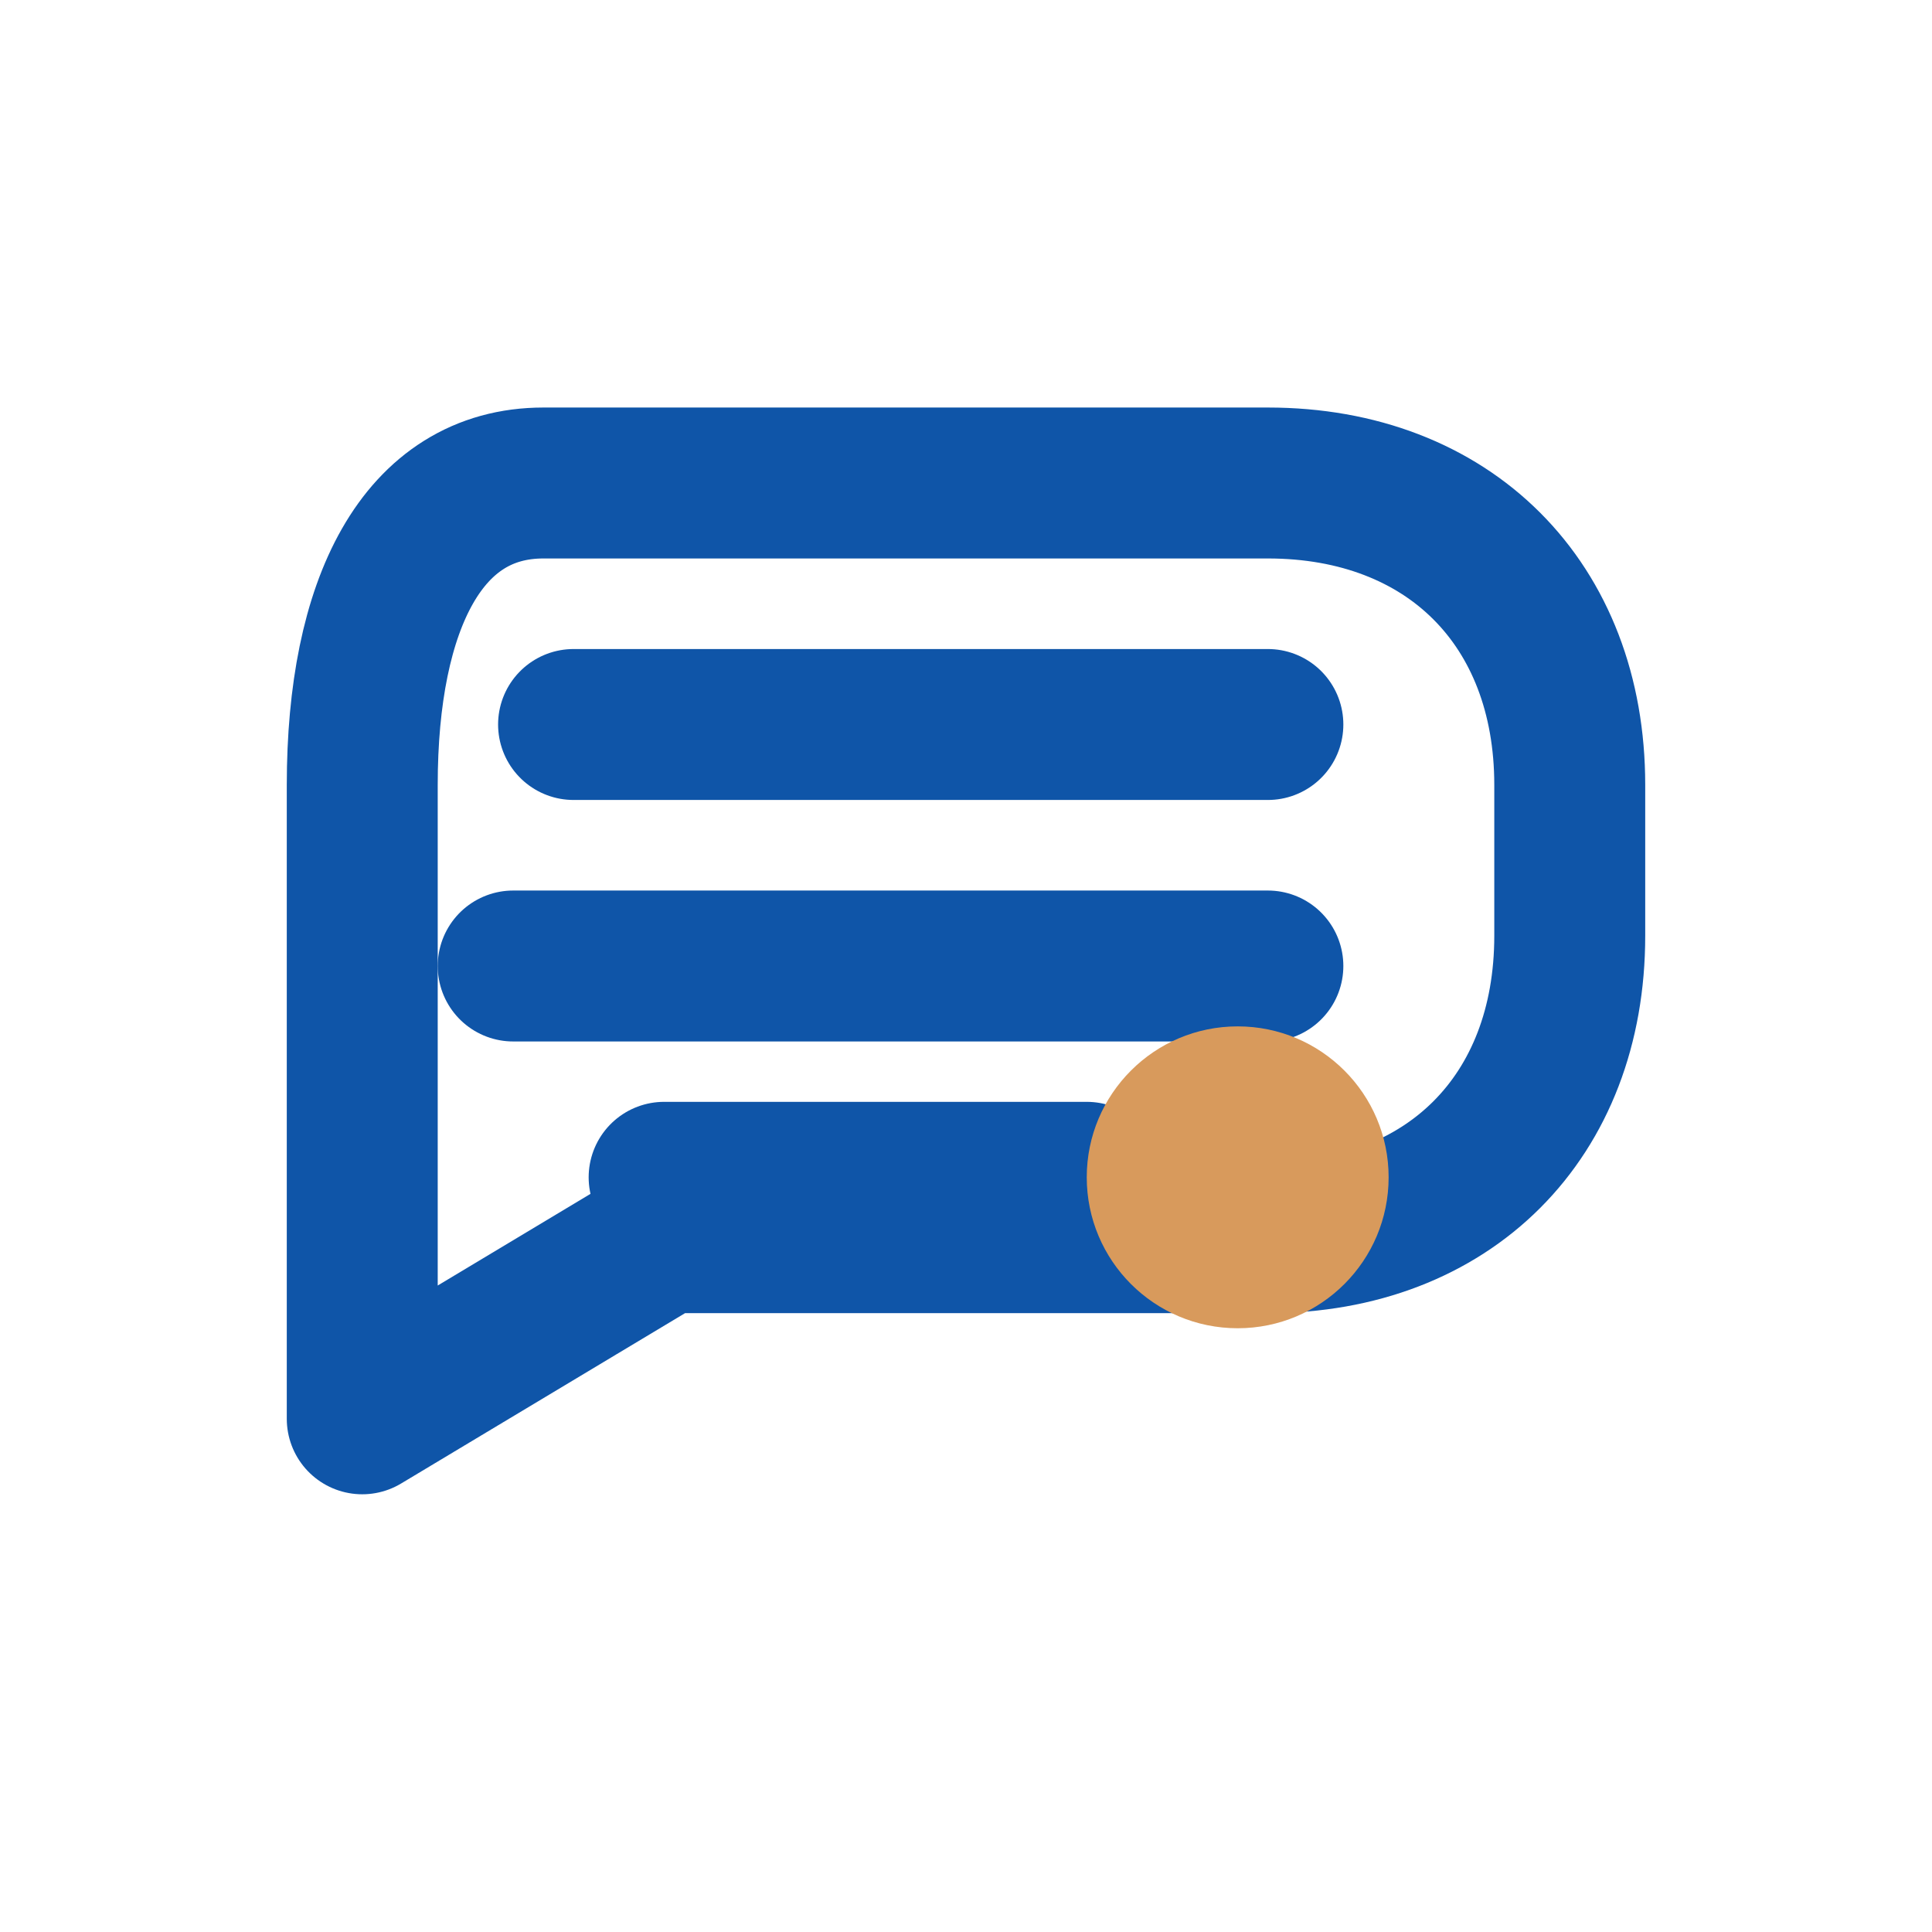
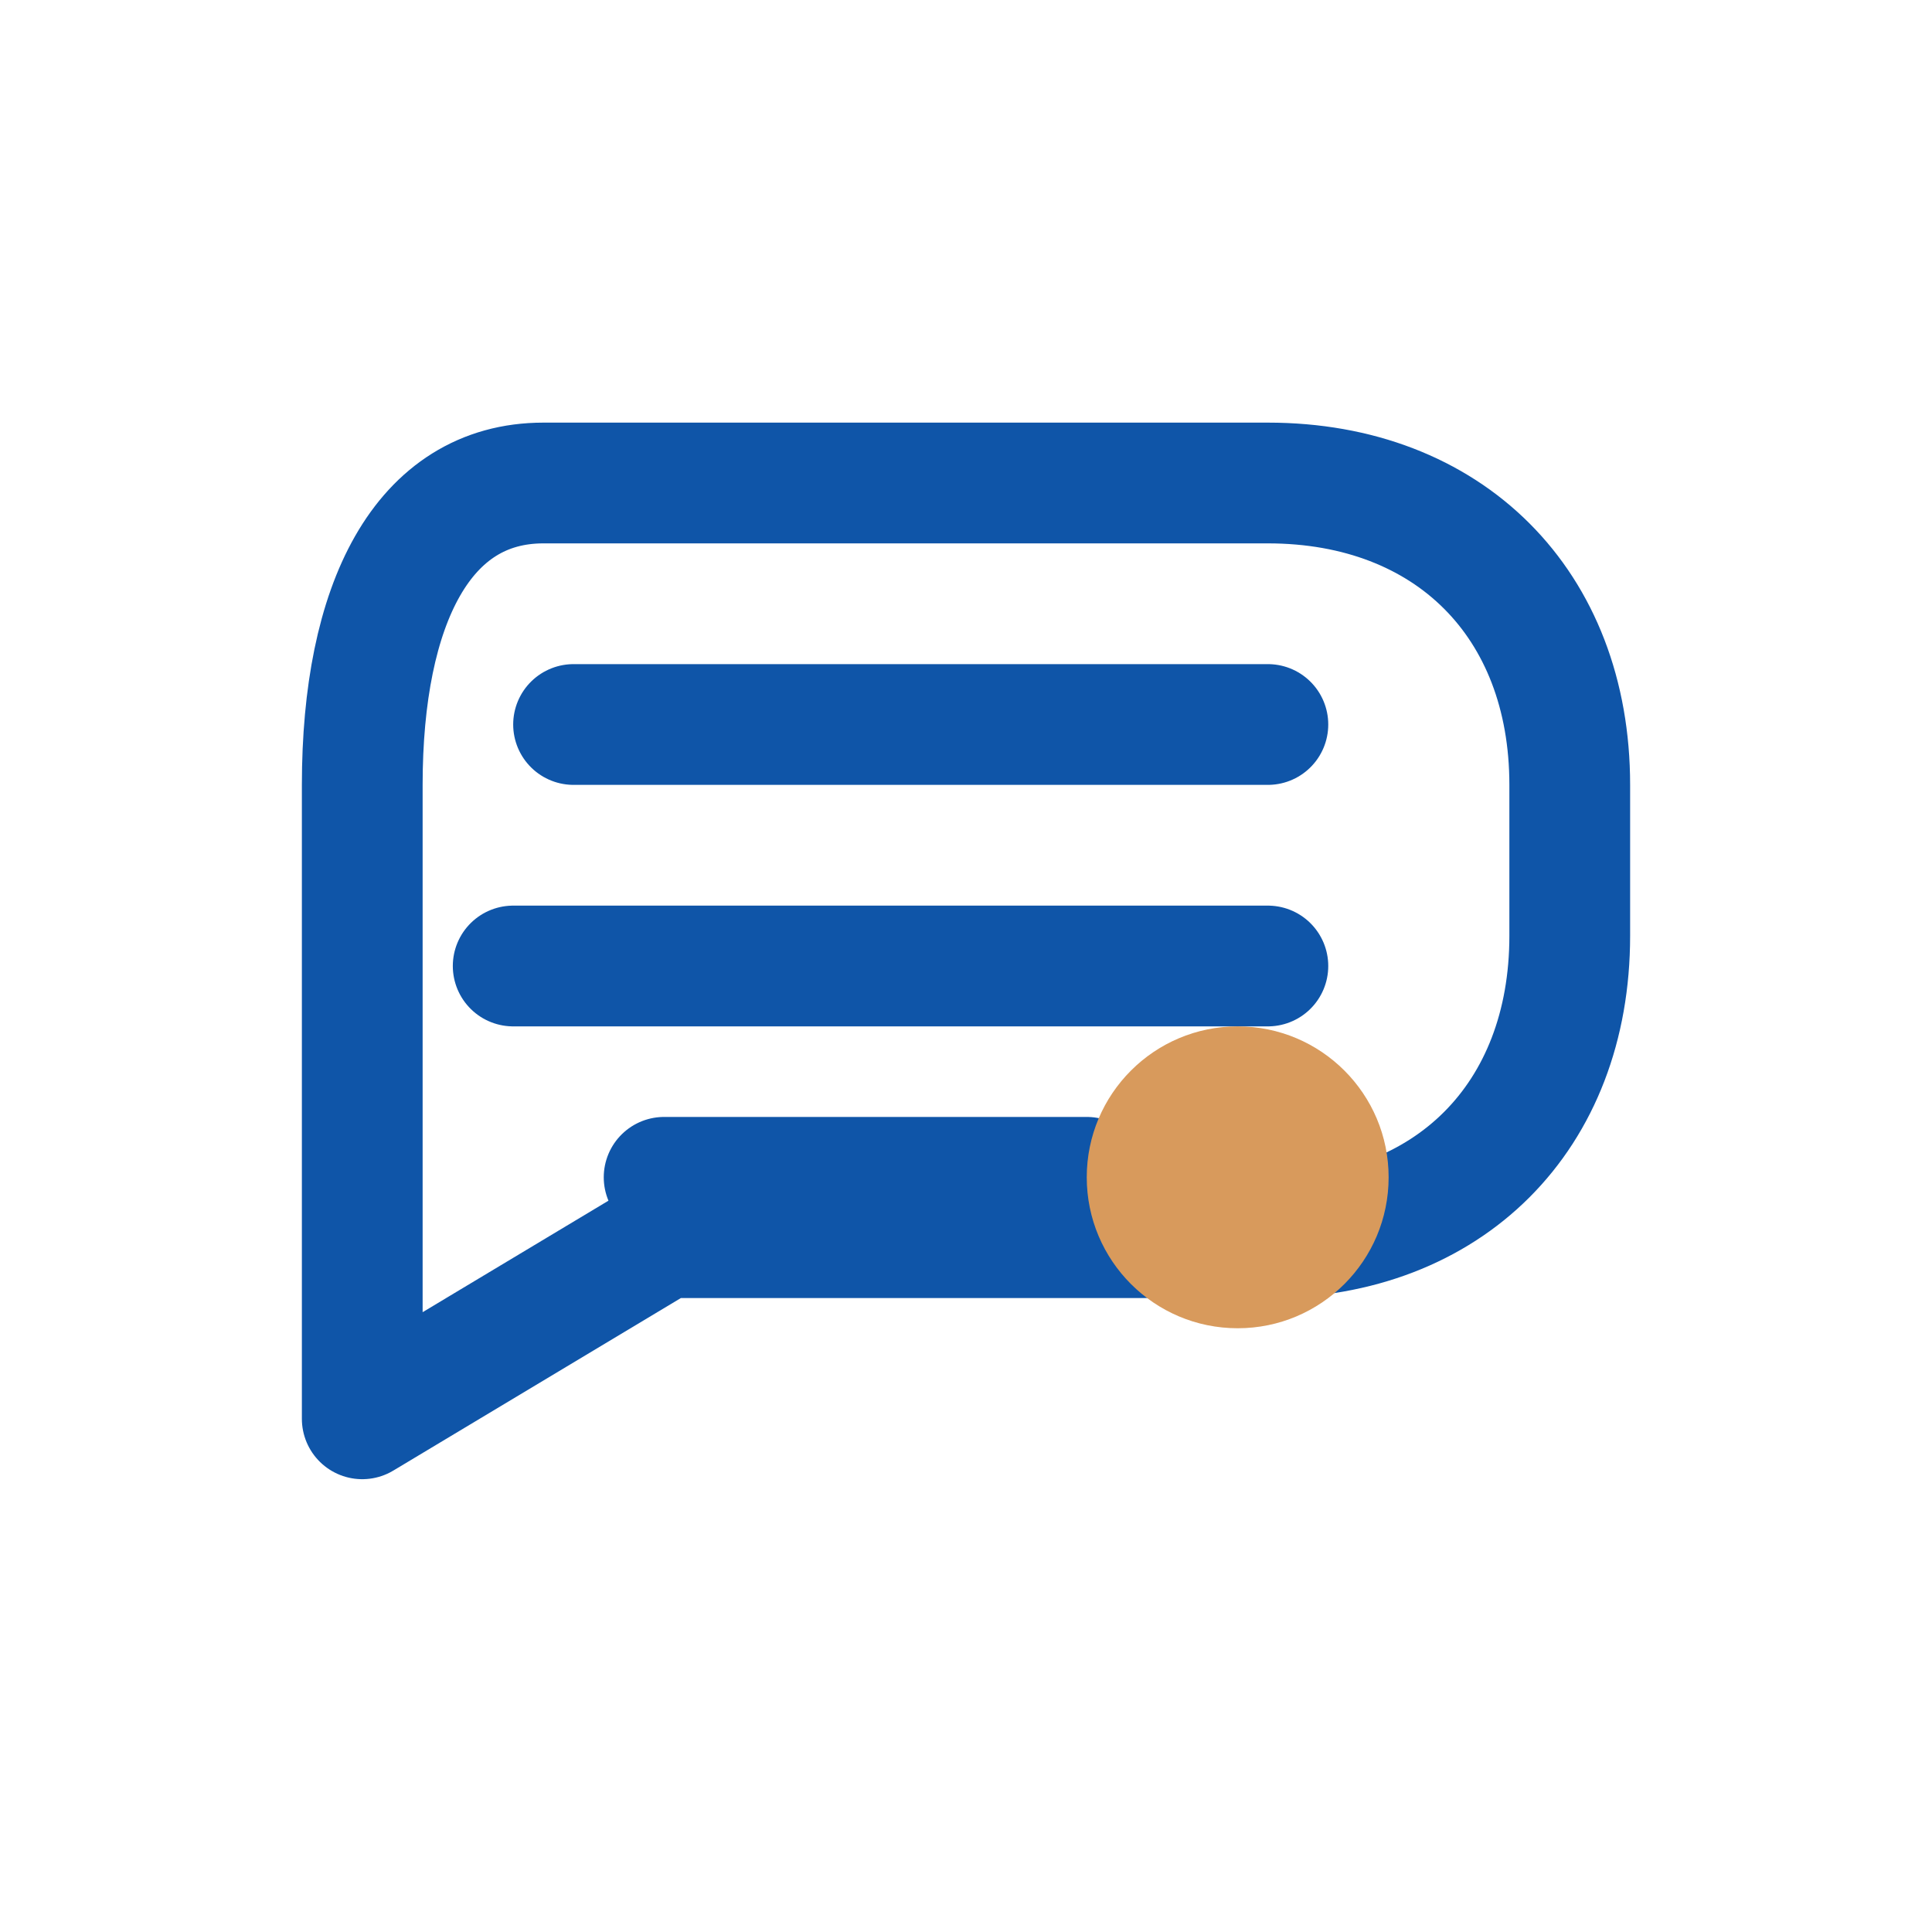
<svg xmlns="http://www.w3.org/2000/svg" viewBox="0 0 64 64" fill="none">
-   <path d="M18 16H42C48 16 52 20 52 26V31C52 37 48 41 42 41H22L12 47V26C12 20 14 16 18 16Z" stroke="#0F55A8" stroke-width="5" stroke-linecap="round" stroke-linejoin="round" />
-   <path d="M19 24H42" stroke="#0F55A8" stroke-width="5" stroke-linecap="round" />
-   <path d="M17 32H42" stroke="#0F55A8" stroke-width="5" stroke-linecap="round" />
-   <path d="M22 39H36" stroke="#0F55A8" stroke-width="5" stroke-linecap="round" />
+   <path d="M18 16H42C48 16 52 20 52 26V31C52 37 48 41 42 41H22L12 47V26C12 20 14 16 18 16Z" stroke="#0F55A8" stroke-width="4" stroke-linecap="round" stroke-linejoin="round" />
+   <path d="M19 24H42" stroke="#0F55A8" stroke-width="4" stroke-linecap="round" />
+   <path d="M17 32H42" stroke="#0F55A8" stroke-width="4" stroke-linecap="round" />
+   <path d="M22 39H36" stroke="#0F55A8" stroke-width="4" stroke-linecap="round" />
  <circle cx="41" cy="39" r="5" fill="#D89A5C" />
</svg>
